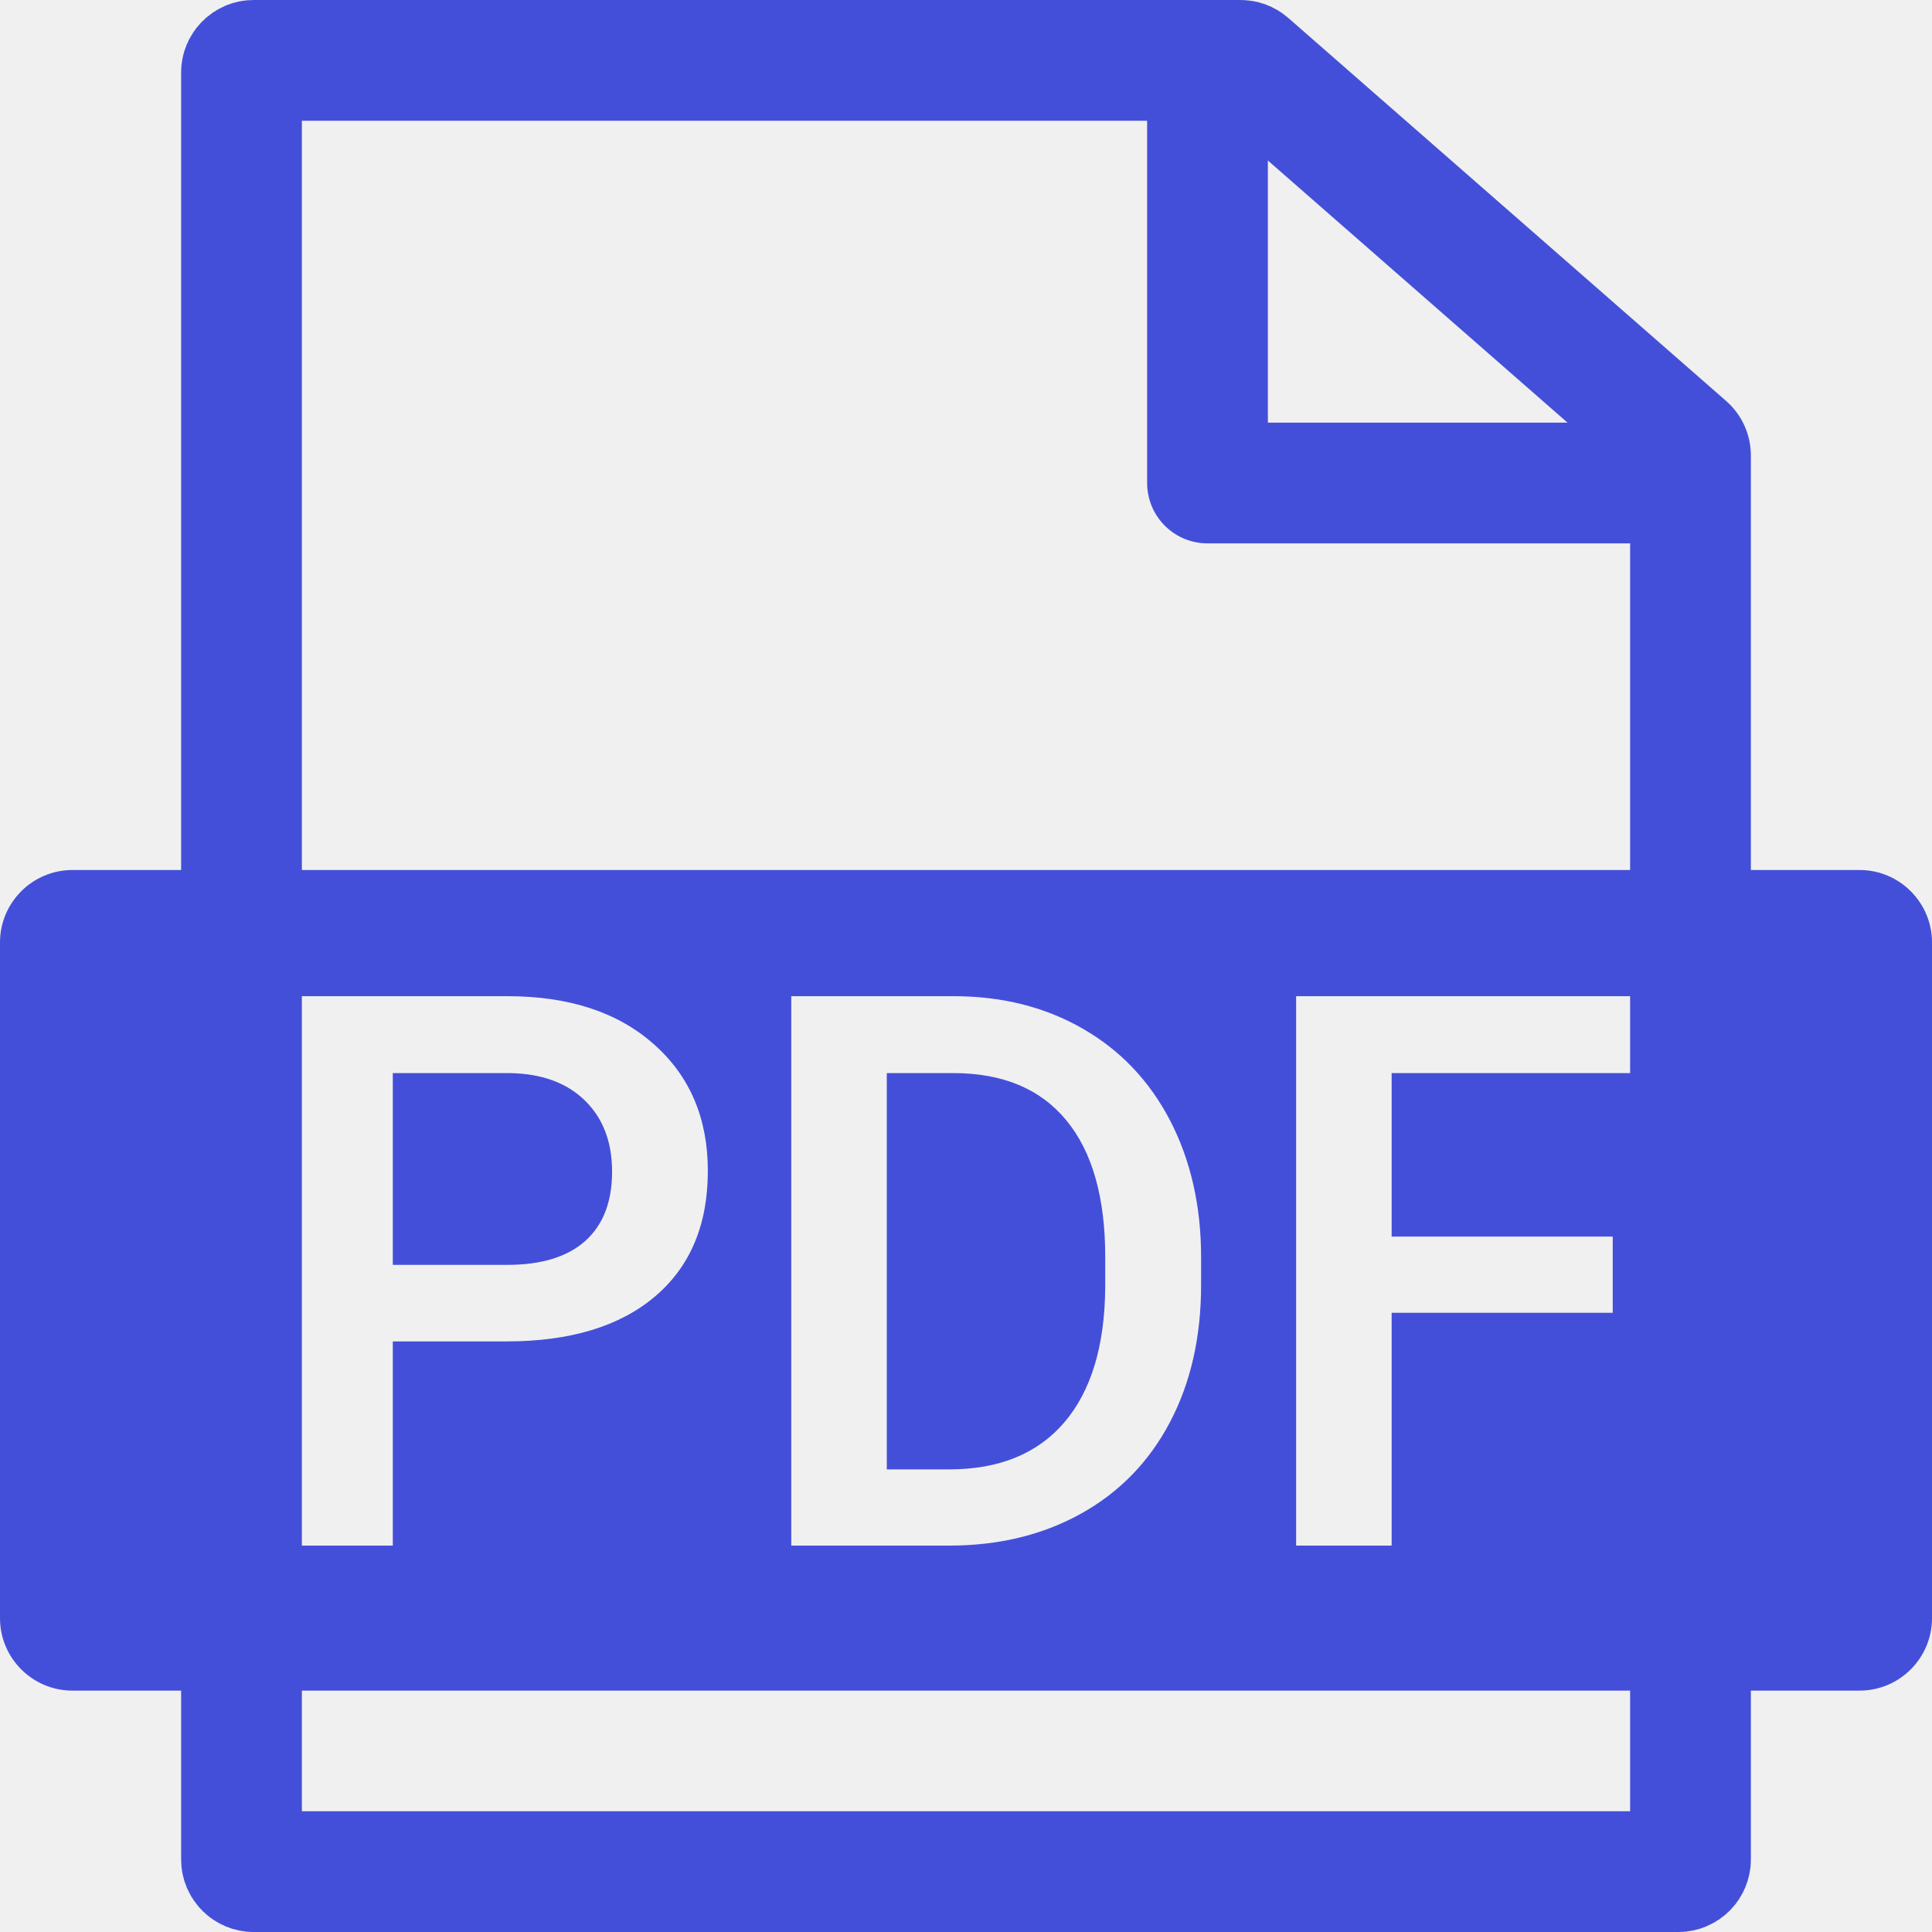
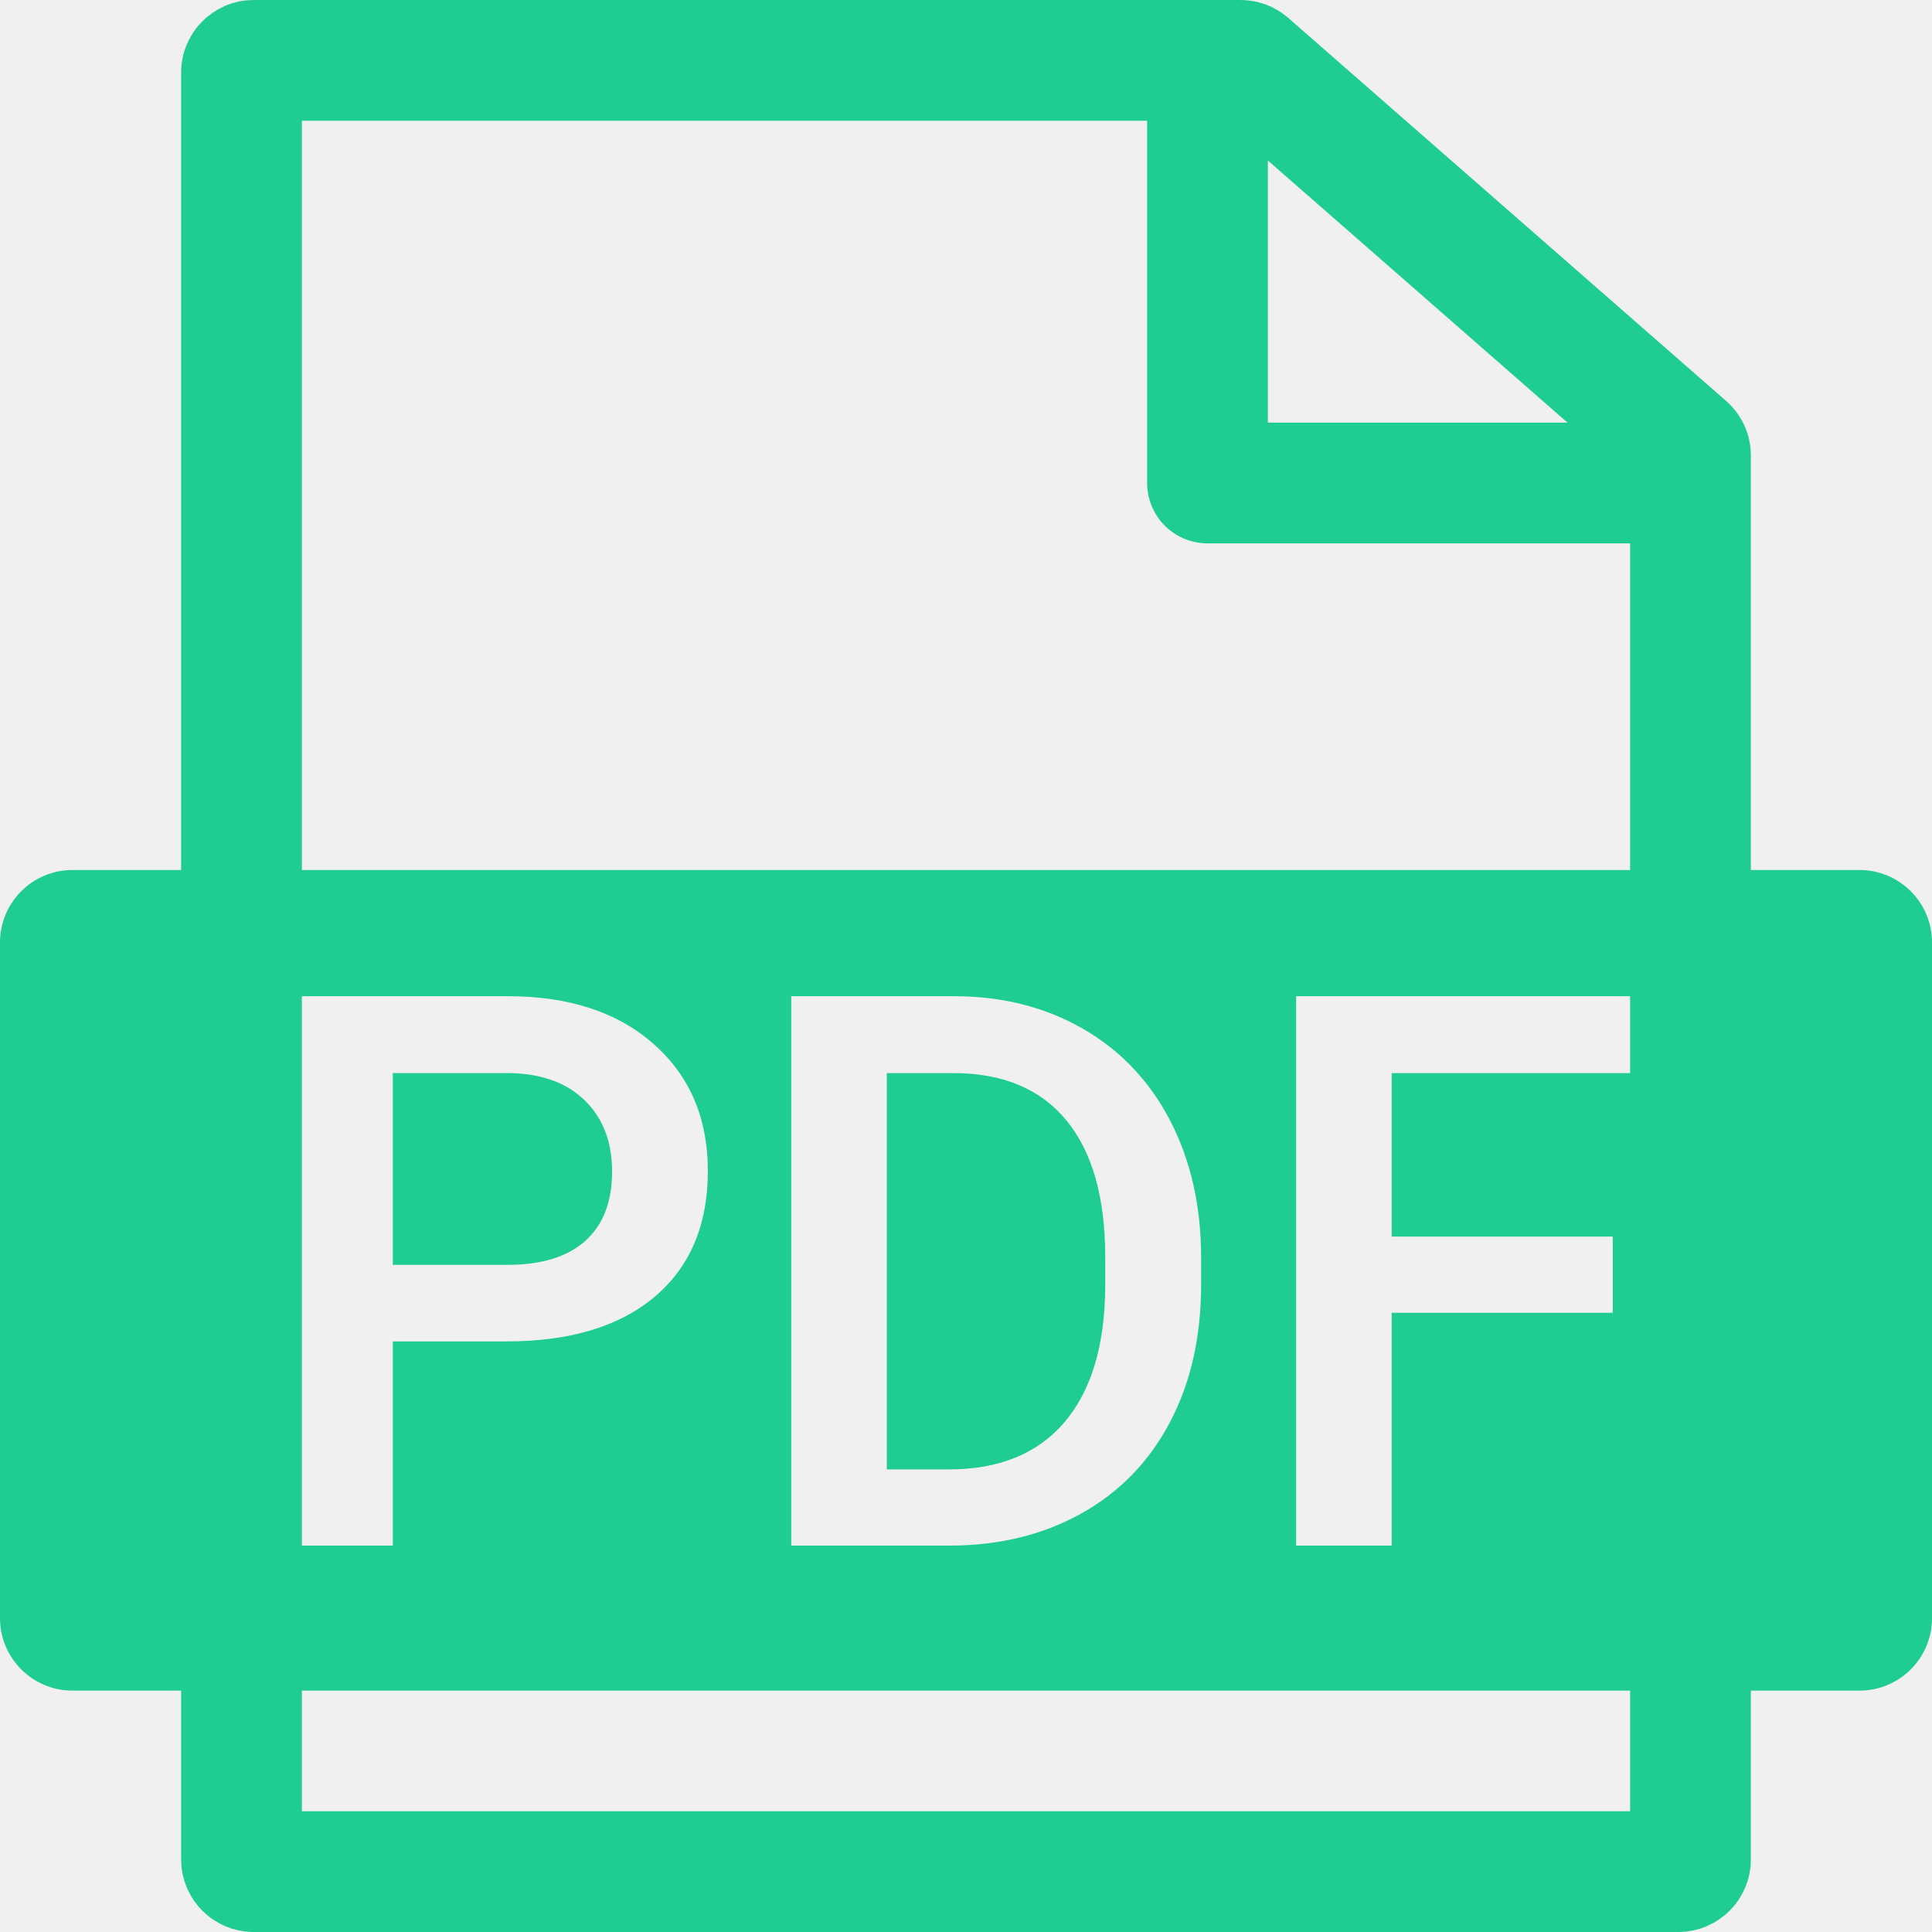
<svg xmlns="http://www.w3.org/2000/svg" width="16" height="16" viewBox="0 0 16 16" fill="none">
  <g clip-path="url(#clip0_6835_699)">
-     <path d="M2.1 0.5H10.275C10.299 0.5 10.322 0.509 10.34 0.525L13.966 3.697C13.988 3.716 14 3.743 14 3.772V15.4C14 15.455 13.955 15.5 13.9 15.5H2.1C2.045 15.5 2 15.455 2 15.4V0.6C2 0.545 2.045 0.5 2.1 0.5Z" stroke="#444FD9" />
-     <path d="M10 0.5V4H14" stroke="#444FD9" stroke-linejoin="round" />
-     <path d="M1.6 7.205H0.6C0.269 7.205 0 7.474 0 7.805V13.401C0 13.732 0.269 14.001 0.6 14.001H8H15.4C15.731 14.001 16 13.732 16 13.401V7.805C16 7.474 15.731 7.205 15.4 7.205H2.4V7.196H1.6V7.205ZM3.253 11.109V12.8H2.462V8.25H4.203C4.711 8.25 5.115 8.382 5.414 8.647C5.713 8.911 5.862 9.261 5.862 9.697C5.862 10.143 5.716 10.49 5.423 10.738C5.131 10.985 4.721 11.109 4.194 11.109H3.253ZM3.253 10.475H4.203C4.484 10.475 4.699 10.409 4.847 10.277C4.995 10.144 5.069 9.953 5.069 9.703C5.069 9.457 4.994 9.261 4.844 9.114C4.694 8.967 4.487 8.892 4.225 8.887H3.253V10.475ZM6.553 12.8V8.25H7.897C8.299 8.25 8.656 8.34 8.967 8.519C9.279 8.698 9.52 8.952 9.691 9.281C9.861 9.61 9.947 9.988 9.947 10.412V10.641C9.947 11.072 9.861 11.451 9.689 11.778C9.517 12.105 9.272 12.357 8.955 12.534C8.637 12.711 8.273 12.8 7.862 12.8H6.553ZM7.344 8.887V12.169H7.859C8.274 12.169 8.592 12.039 8.814 11.78C9.036 11.52 9.149 11.148 9.153 10.662V10.409C9.153 9.916 9.046 9.539 8.831 9.278C8.617 9.018 8.305 8.887 7.897 8.887H7.344ZM13.356 10.872H11.525V12.8H10.734V8.25H13.625V8.887H11.525V10.241H13.356V10.872Z" fill="#444FD9" />
+     <path d="M2.1 0.5H10.275C10.299 0.5 10.322 0.509 10.34 0.525L13.966 3.697C13.988 3.716 14 3.743 14 3.772V15.4C14 15.455 13.955 15.5 13.9 15.5H2.1C2.045 15.5 2 15.455 2 15.4V0.6C2 0.545 2.045 0.5 2.1 0.5Z" stroke="#1FCD94" />
+     <path d="M10 0.5V4H14" stroke="#1FCD94" stroke-linejoin="round" />
+     <path d="M1.6 7.205H0.6C0.269 7.205 0 7.474 0 7.805V13.401C0 13.732 0.269 14.001 0.6 14.001H8H15.4C15.731 14.001 16 13.732 16 13.401V7.805C16 7.474 15.731 7.205 15.4 7.205H2.4V7.196H1.6V7.205ZM3.253 11.109V12.8H2.462V8.25H4.203C4.711 8.25 5.115 8.382 5.414 8.647C5.713 8.911 5.862 9.261 5.862 9.697C5.862 10.143 5.716 10.49 5.423 10.738C5.131 10.985 4.721 11.109 4.194 11.109H3.253ZM3.253 10.475H4.203C4.484 10.475 4.699 10.409 4.847 10.277C4.995 10.144 5.069 9.953 5.069 9.703C5.069 9.457 4.994 9.261 4.844 9.114C4.694 8.967 4.487 8.892 4.225 8.887H3.253V10.475ZM6.553 12.8V8.25H7.897C8.299 8.25 8.656 8.34 8.967 8.519C9.279 8.698 9.52 8.952 9.691 9.281C9.861 9.61 9.947 9.988 9.947 10.412V10.641C9.947 11.072 9.861 11.451 9.689 11.778C9.517 12.105 9.272 12.357 8.955 12.534C8.637 12.711 8.273 12.8 7.862 12.8H6.553ZM7.344 8.887V12.169H7.859C8.274 12.169 8.592 12.039 8.814 11.78C9.036 11.52 9.149 11.148 9.153 10.662V10.409C9.153 9.916 9.046 9.539 8.831 9.278C8.617 9.018 8.305 8.887 7.897 8.887H7.344ZM13.356 10.872H11.525V12.8H10.734V8.25H13.625V8.887H11.525V10.241H13.356V10.872Z" fill="#1FCD94" />
  </g>
  <defs>
    <clipPath id="clip0_6835_699">
      <rect width="16" height="16" fill="white" />
    </clipPath>
  </defs>
</svg>
